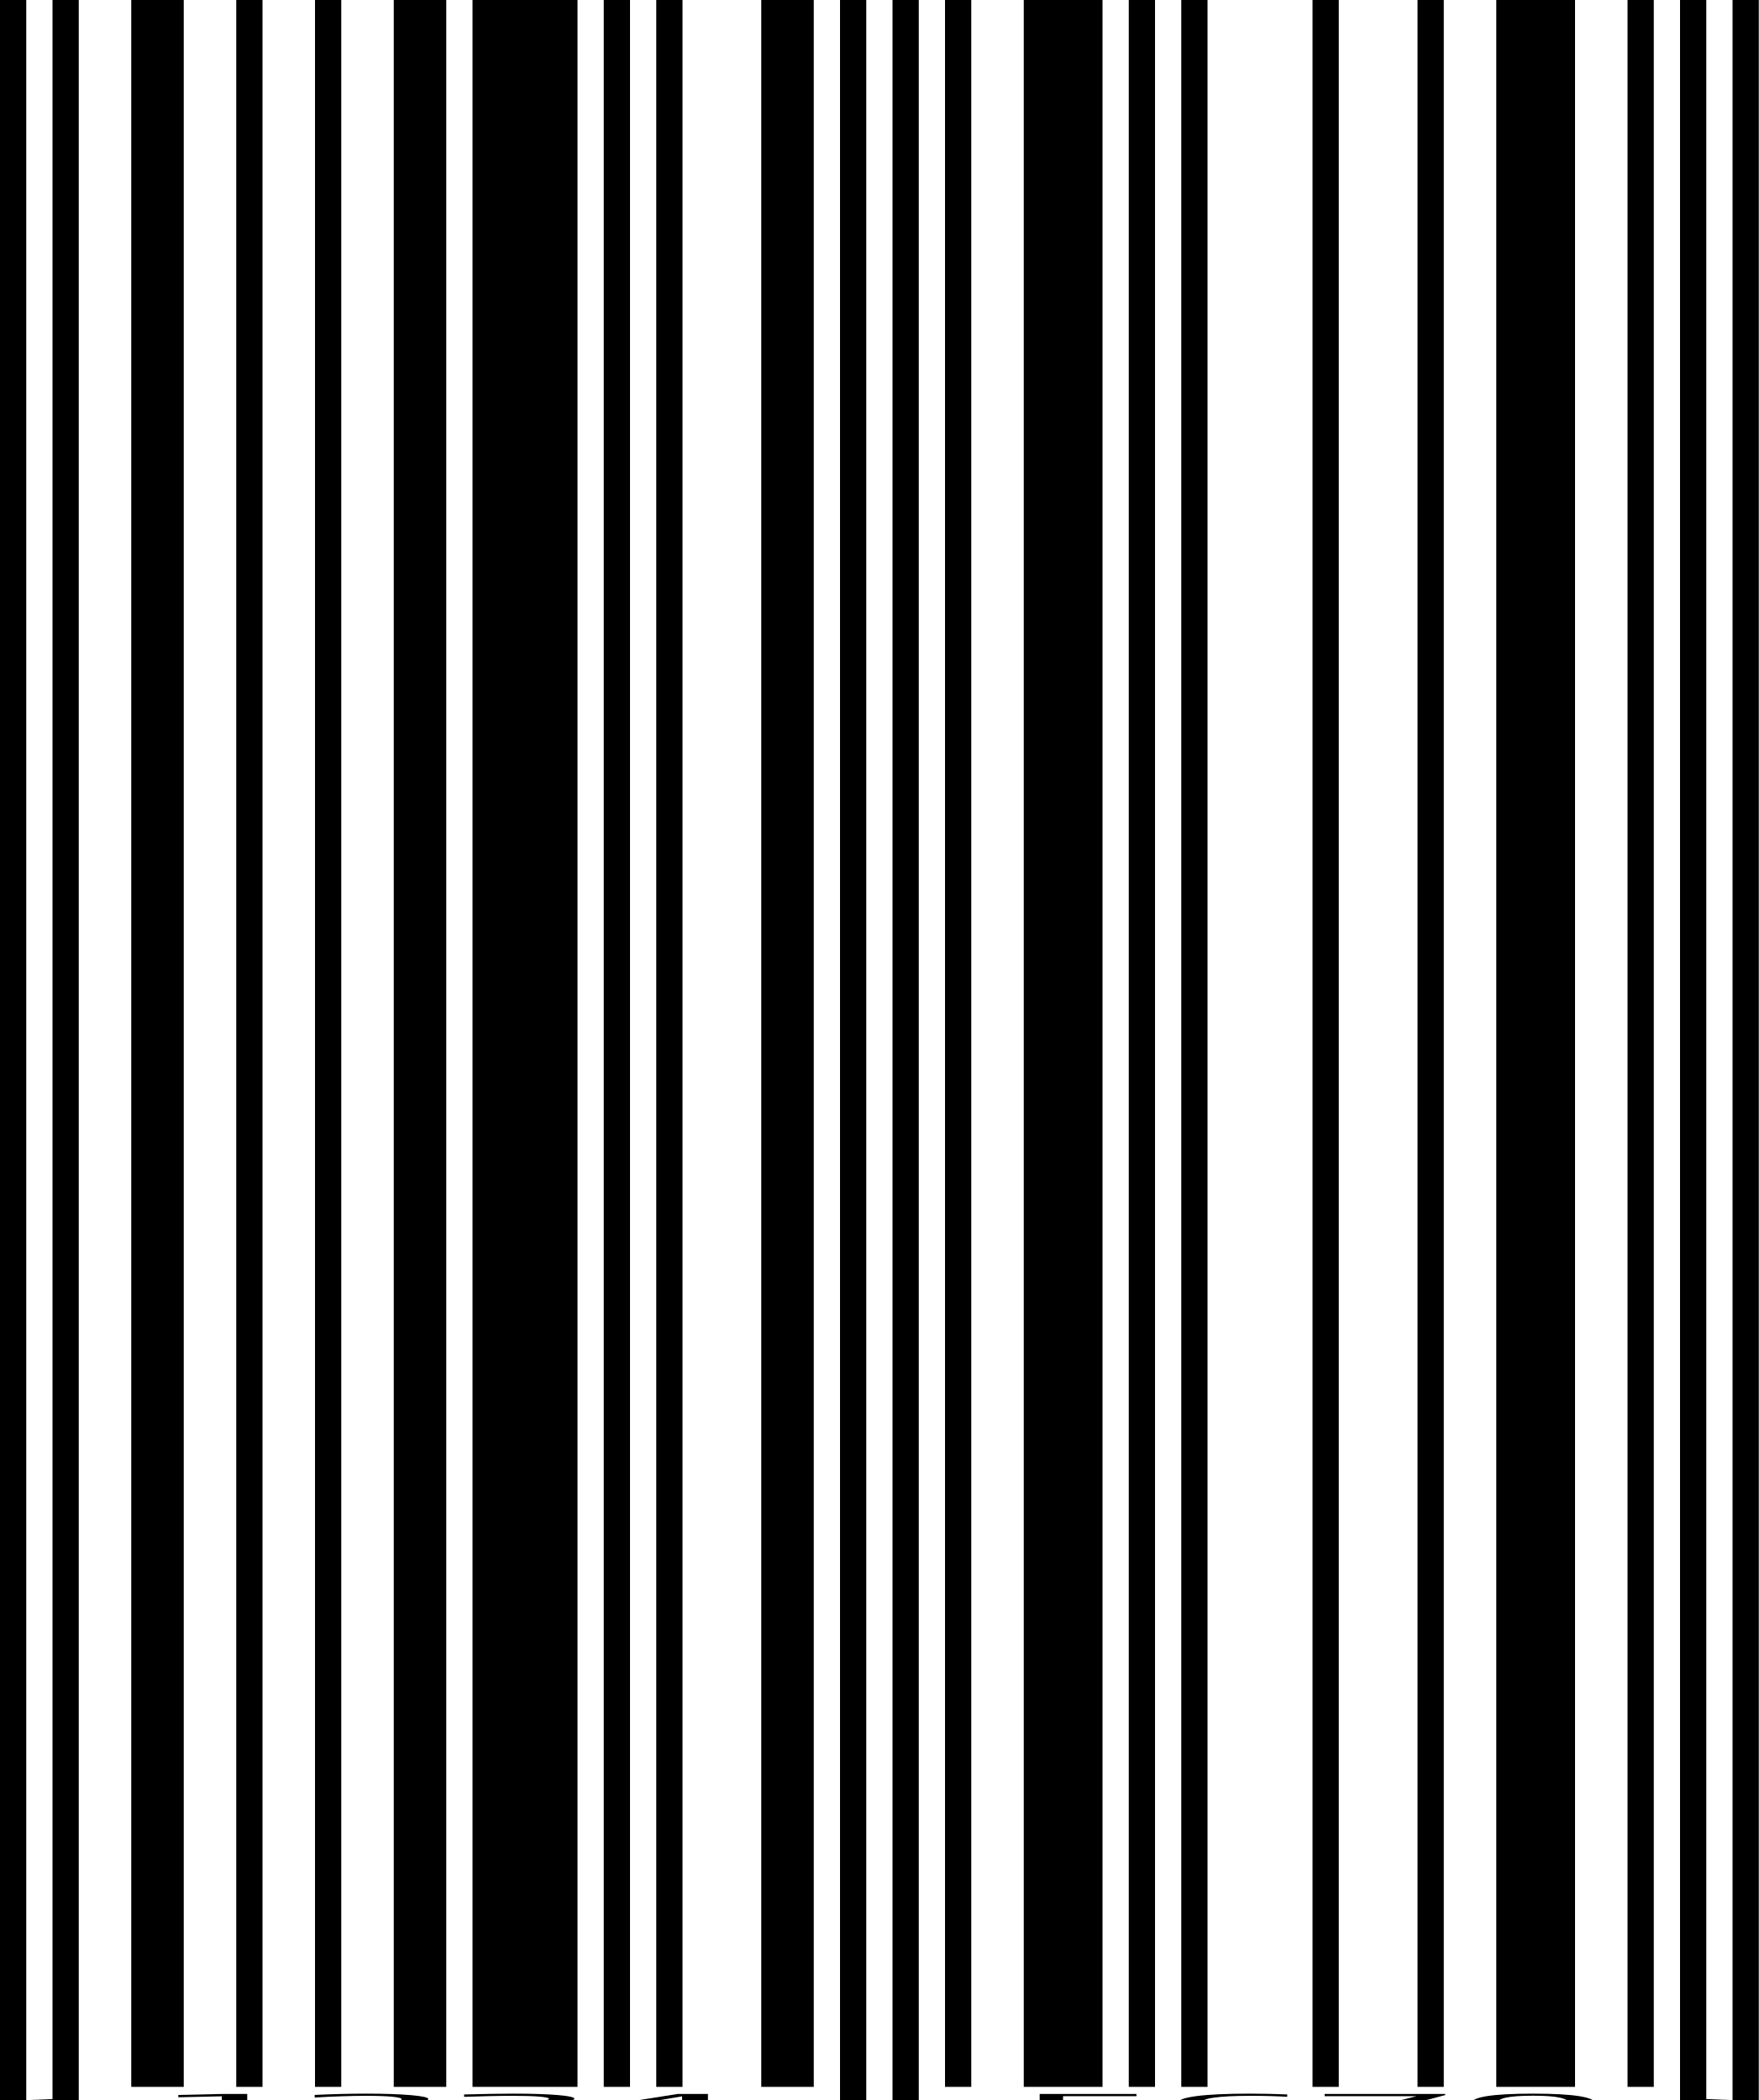
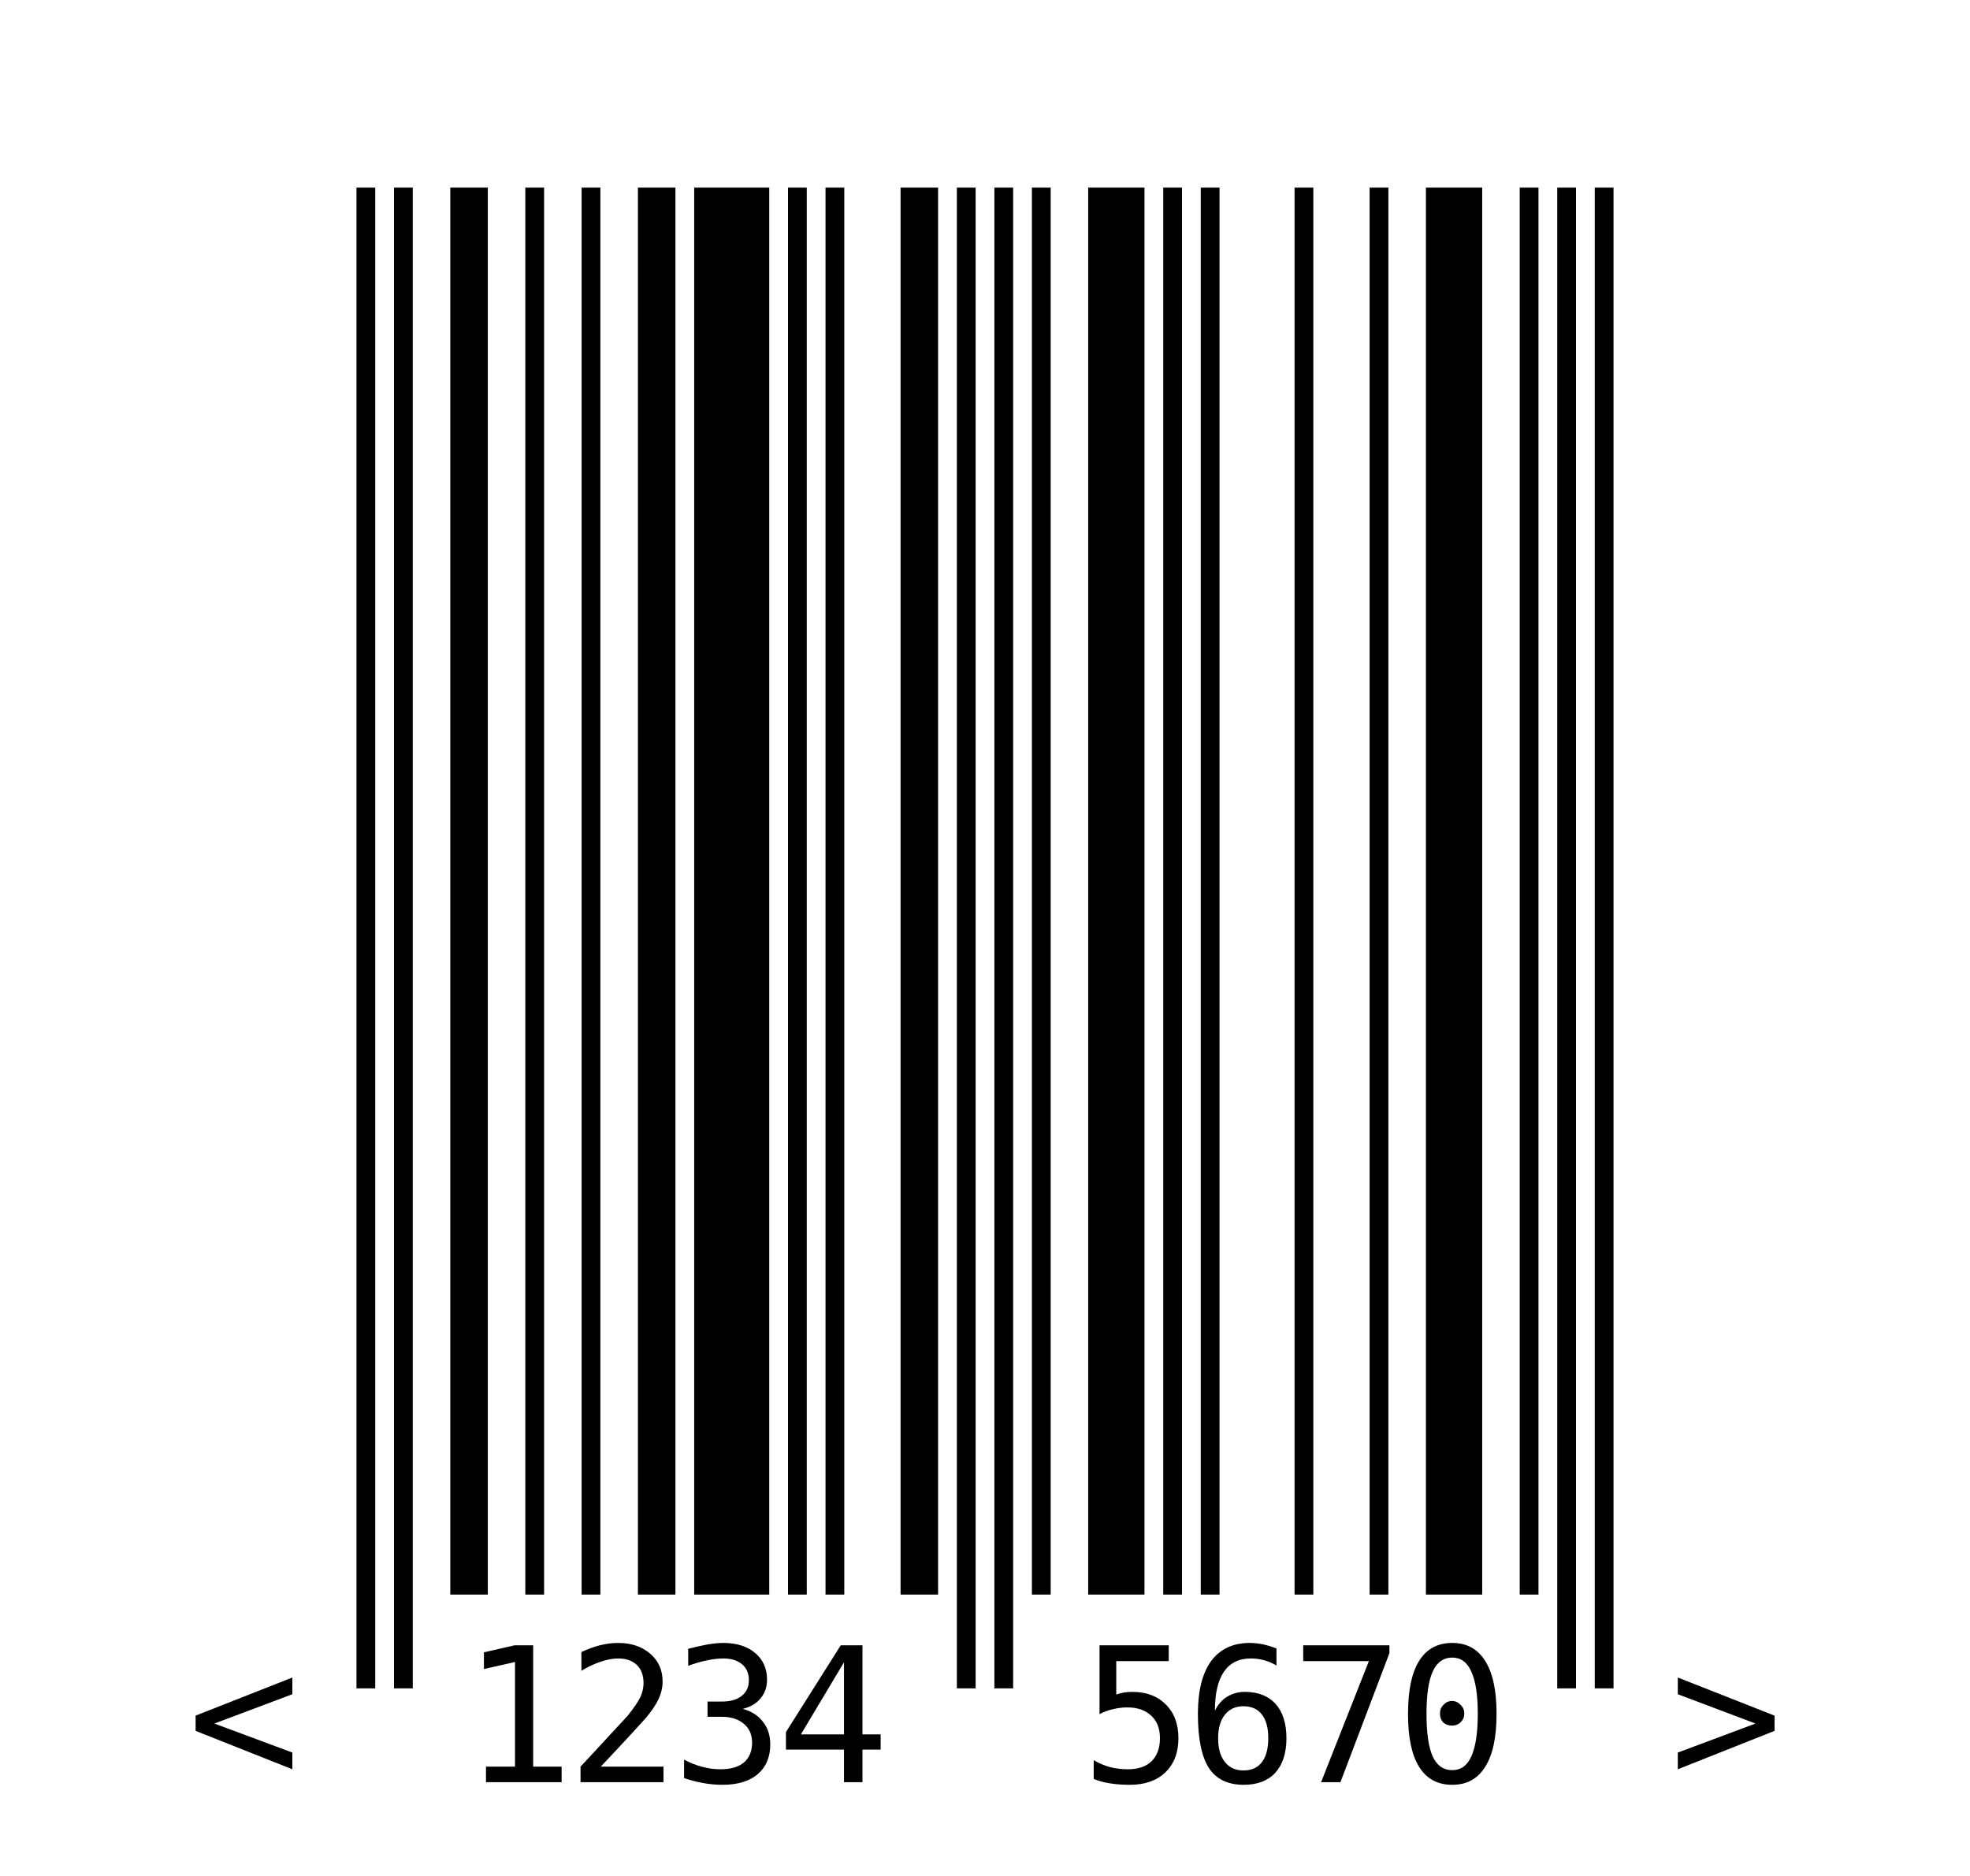
- <svg xmlns="http://www.w3.org/2000/svg" version="1.1" width="670" height="800" viewBox="0 0 670 800">
+ <svg xmlns="http://www.w3.org/2000/svg" version="1.1" width="105" height="100" viewBox="0 0 105 100">
  <g>
-     <rect x="0" y="0" width="670" height="800" fill="#00000000" />
-     <g transform="translate(0 0) scale(10 1)">
+     <rect x="0" y="0" width="105" height="100" fill="#00000000" />
+     <g transform="translate(10 10)">
      <g>
-         <text x="0" y="805" text-anchor="middle" font-family="monospace" font-size="10" fill="black">&lt;</text>
+         <text x="3" y="85" text-anchor="middle" font-family="monospace" font-size="10" fill="black">&lt;</text>
      </g>
      <g>
-         <rect x="0" y="0" width="1" height="800" fill="#000000" />
-         <rect x="2" y="0" width="1" height="800" fill="#000000" />
+         <rect x="9" y="0" width="1" height="80" fill="#000000" />
+         <rect x="11" y="0" width="1" height="80" fill="#000000" />
      </g>
      <g>
-         <rect x="5" y="0" width="2" height="795" fill="#000000" />
-         <rect x="9" y="0" width="1" height="795" fill="#000000" />
-         <text x="8.6" y="805" text-anchor="middle" font-family="monospace" font-size="10" fill="black">1</text>
+         <rect x="14" y="0" width="2" height="75" fill="#000000" />
+         <rect x="18" y="0" width="1" height="75" fill="#000000" />
+         <text x="17.6" y="85" text-anchor="middle" font-family="monospace" font-size="10" fill="black">1</text>
      </g>
      <g>
-         <rect x="12" y="0" width="1" height="795" fill="#000000" />
-         <rect x="15" y="0" width="2" height="795" fill="#000000" />
-         <text x="14.2" y="805" text-anchor="middle" font-family="monospace" font-size="10" fill="black">2</text>
+         <rect x="21" y="0" width="1" height="75" fill="#000000" />
+         <rect x="24" y="0" width="2" height="75" fill="#000000" />
+         <text x="23.2" y="85" text-anchor="middle" font-family="monospace" font-size="10" fill="black">2</text>
      </g>
      <g>
-         <rect x="18" y="0" width="4" height="795" fill="#000000" />
-         <rect x="23" y="0" width="1" height="795" fill="#000000" />
-         <text x="19.8" y="805" text-anchor="middle" font-family="monospace" font-size="10" fill="black">3</text>
+         <rect x="27" y="0" width="4" height="75" fill="#000000" />
+         <rect x="32" y="0" width="1" height="75" fill="#000000" />
+         <text x="28.8" y="85" text-anchor="middle" font-family="monospace" font-size="10" fill="black">3</text>
      </g>
      <g>
-         <rect x="25" y="0" width="1" height="795" fill="#000000" />
-         <rect x="29" y="0" width="2" height="795" fill="#000000" />
-         <text x="25.4" y="805" text-anchor="middle" font-family="monospace" font-size="10" fill="black">4</text>
+         <rect x="34" y="0" width="1" height="75" fill="#000000" />
+         <rect x="38" y="0" width="2" height="75" fill="#000000" />
+         <text x="34.4" y="85" text-anchor="middle" font-family="monospace" font-size="10" fill="black">4</text>
      </g>
      <g>
-         <rect x="32" y="0" width="1" height="800" fill="#000000" />
-         <rect x="34" y="0" width="1" height="800" fill="#000000" />
+         <rect x="41" y="0" width="1" height="80" fill="#000000" />
+         <rect x="43" y="0" width="1" height="80" fill="#000000" />
      </g>
      <g>
-         <rect x="36" y="0" width="1" height="795" fill="#000000" />
-         <rect x="39" y="0" width="3" height="795" fill="#000000" />
-         <text x="41.6" y="805" text-anchor="middle" font-family="monospace" font-size="10" fill="black">5</text>
+         <rect x="45" y="0" width="1" height="75" fill="#000000" />
+         <rect x="48" y="0" width="3" height="75" fill="#000000" />
+         <text x="50.6" y="85" text-anchor="middle" font-family="monospace" font-size="10" fill="black">5</text>
      </g>
      <g>
-         <rect x="43" y="0" width="1" height="795" fill="#000000" />
-         <rect x="45" y="0" width="1" height="795" fill="#000000" />
-         <text x="47.2" y="805" text-anchor="middle" font-family="monospace" font-size="10" fill="black">6</text>
+         <rect x="52" y="0" width="1" height="75" fill="#000000" />
+         <rect x="54" y="0" width="1" height="75" fill="#000000" />
+         <text x="56.2" y="85" text-anchor="middle" font-family="monospace" font-size="10" fill="black">6</text>
      </g>
      <g>
-         <rect x="50" y="0" width="1" height="795" fill="#000000" />
-         <rect x="54" y="0" width="1" height="795" fill="#000000" />
-         <text x="52.8" y="805" text-anchor="middle" font-family="monospace" font-size="10" fill="black">7</text>
+         <rect x="59" y="0" width="1" height="75" fill="#000000" />
+         <rect x="63" y="0" width="1" height="75" fill="#000000" />
+         <text x="61.8" y="85" text-anchor="middle" font-family="monospace" font-size="10" fill="black">7</text>
      </g>
      <g>
-         <rect x="57" y="0" width="3" height="795" fill="#000000" />
-         <rect x="62" y="0" width="1" height="795" fill="#000000" />
-         <text x="58.4" y="805" text-anchor="middle" font-family="monospace" font-size="10" fill="black">0</text>
+         <rect x="66" y="0" width="3" height="75" fill="#000000" />
+         <rect x="71" y="0" width="1" height="75" fill="#000000" />
+         <text x="67.4" y="85" text-anchor="middle" font-family="monospace" font-size="10" fill="black">0</text>
      </g>
      <g>
-         <rect x="64" y="0" width="1" height="800" fill="#000000" />
-         <rect x="66" y="0" width="1" height="800" fill="#000000" />
+         <rect x="73" y="0" width="1" height="80" fill="#000000" />
+         <rect x="75" y="0" width="1" height="80" fill="#000000" />
      </g>
      <g>
-         <text x="67" y="805" text-anchor="middle" font-family="monospace" font-size="10" fill="black">&gt;</text>
+         <text x="82" y="85" text-anchor="middle" font-family="monospace" font-size="10" fill="black">&gt;</text>
      </g>
    </g>
  </g>
</svg>
